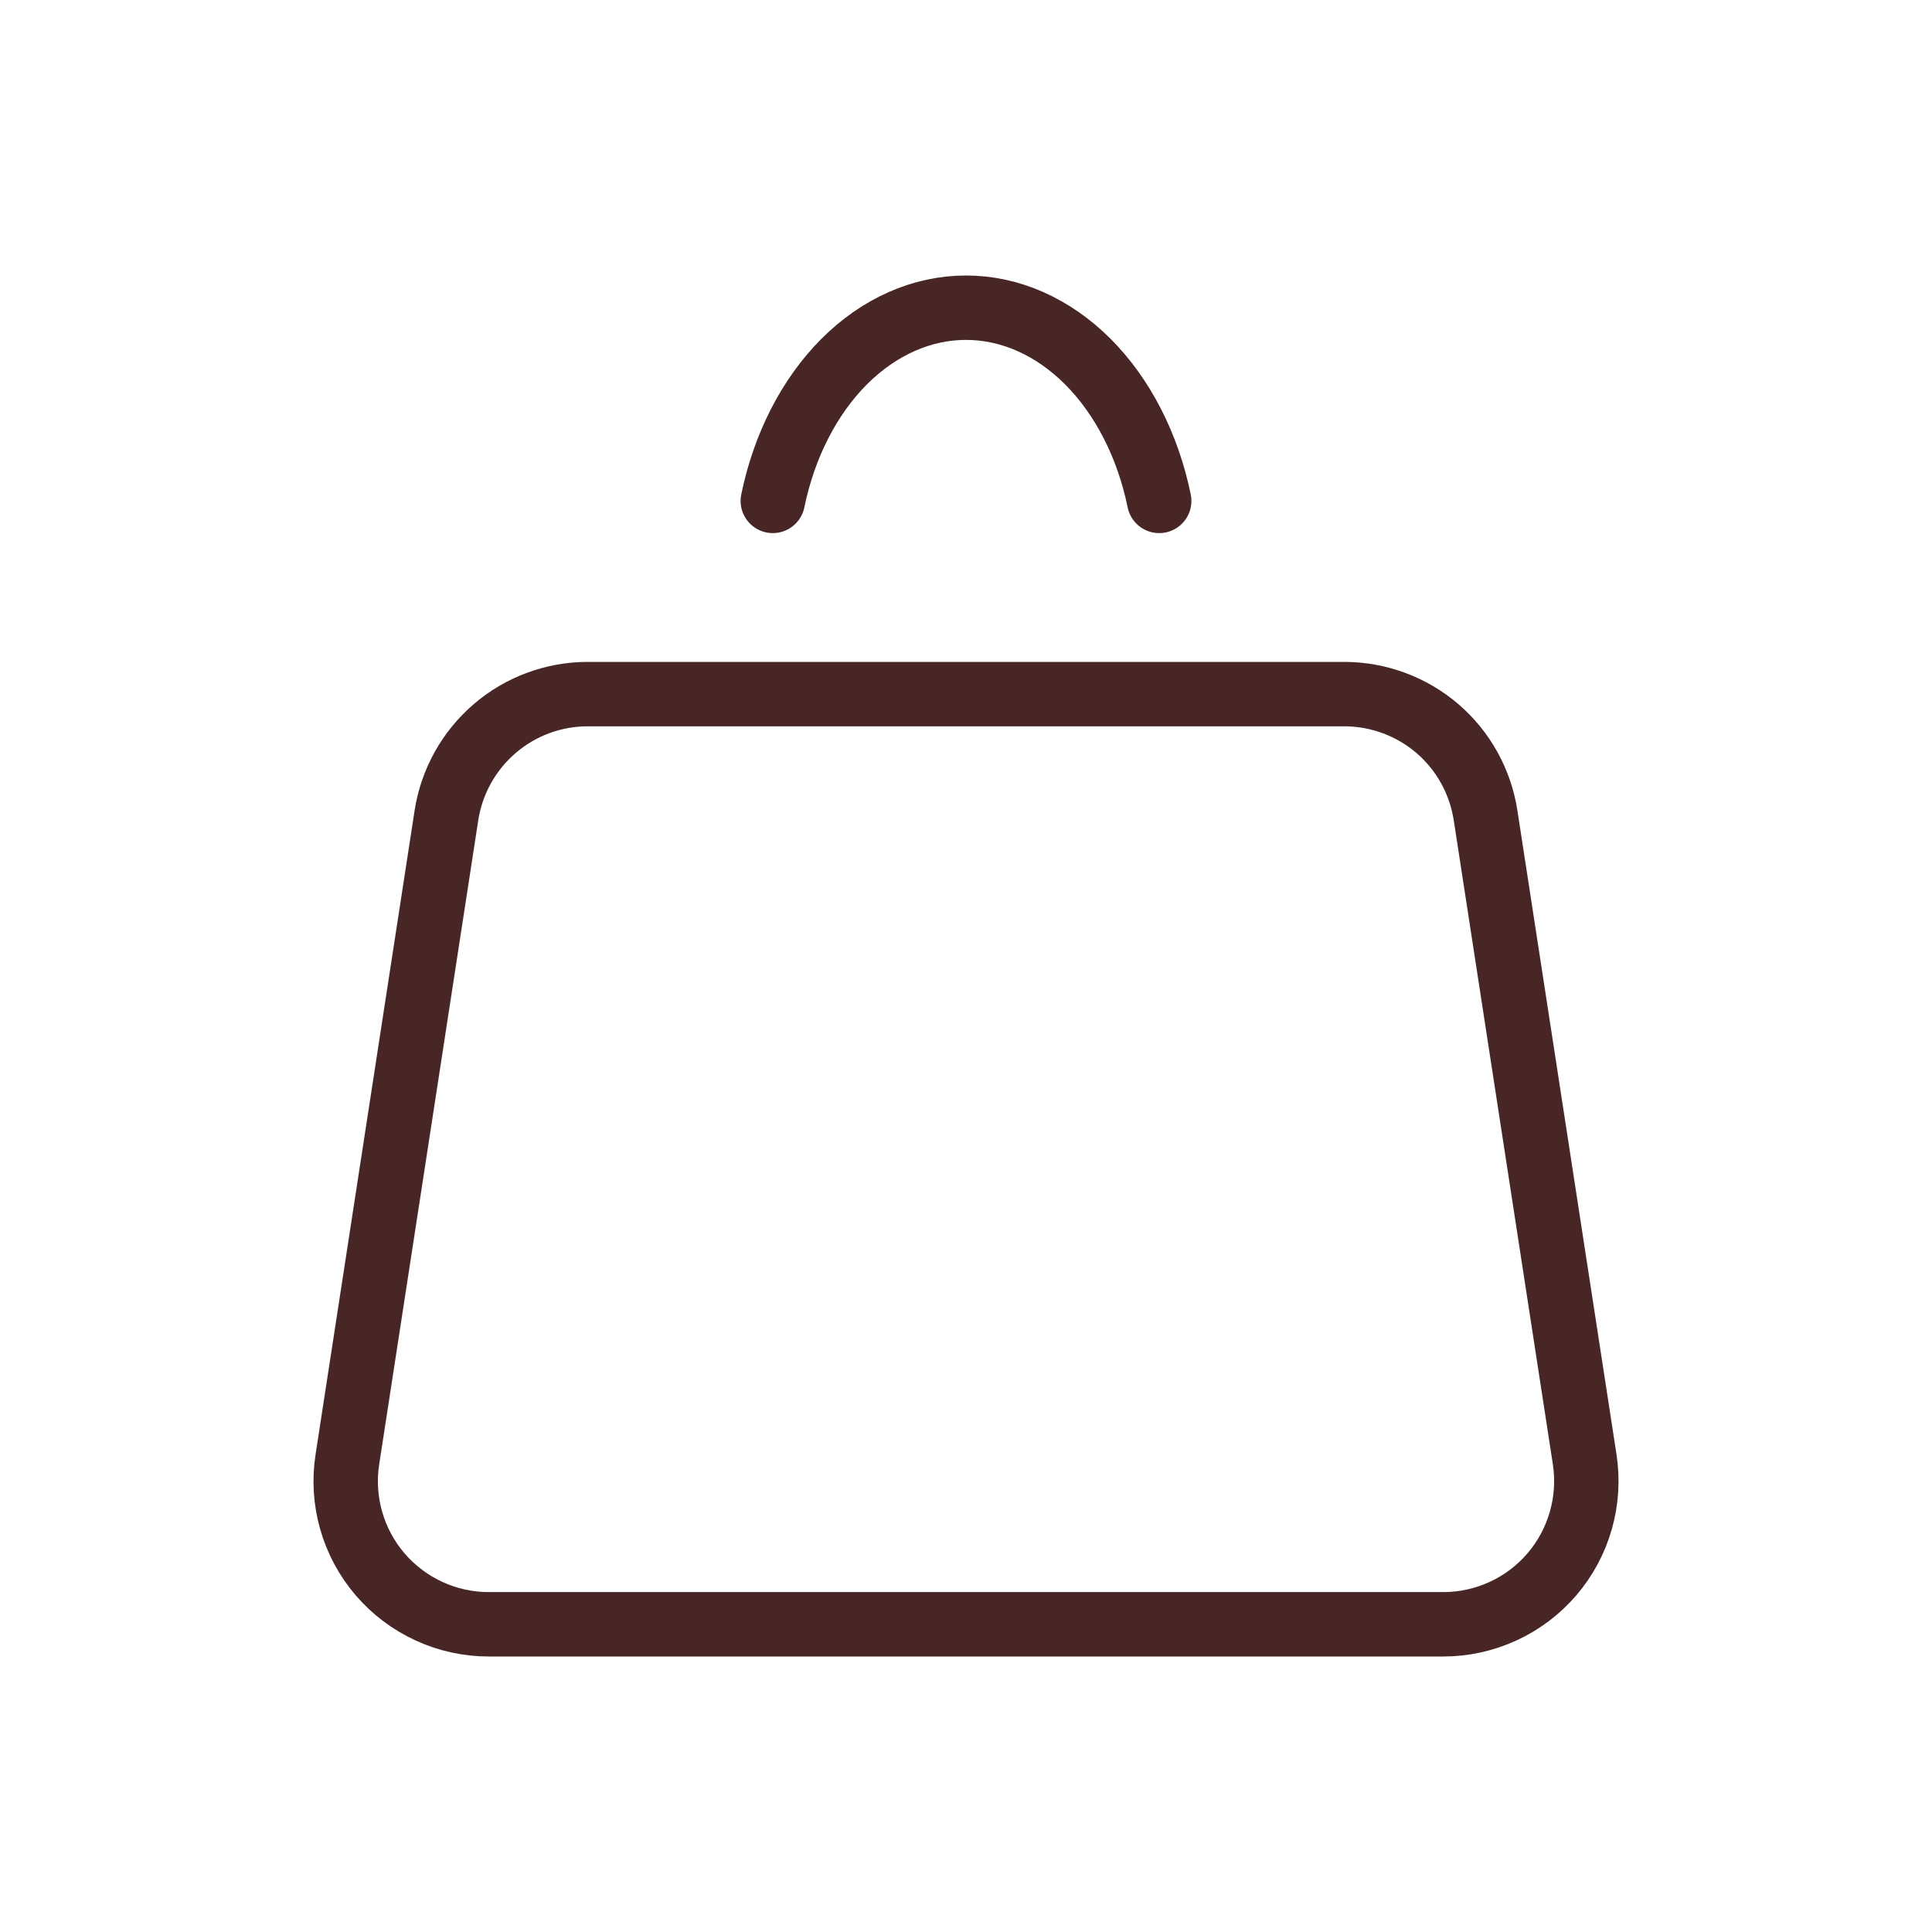
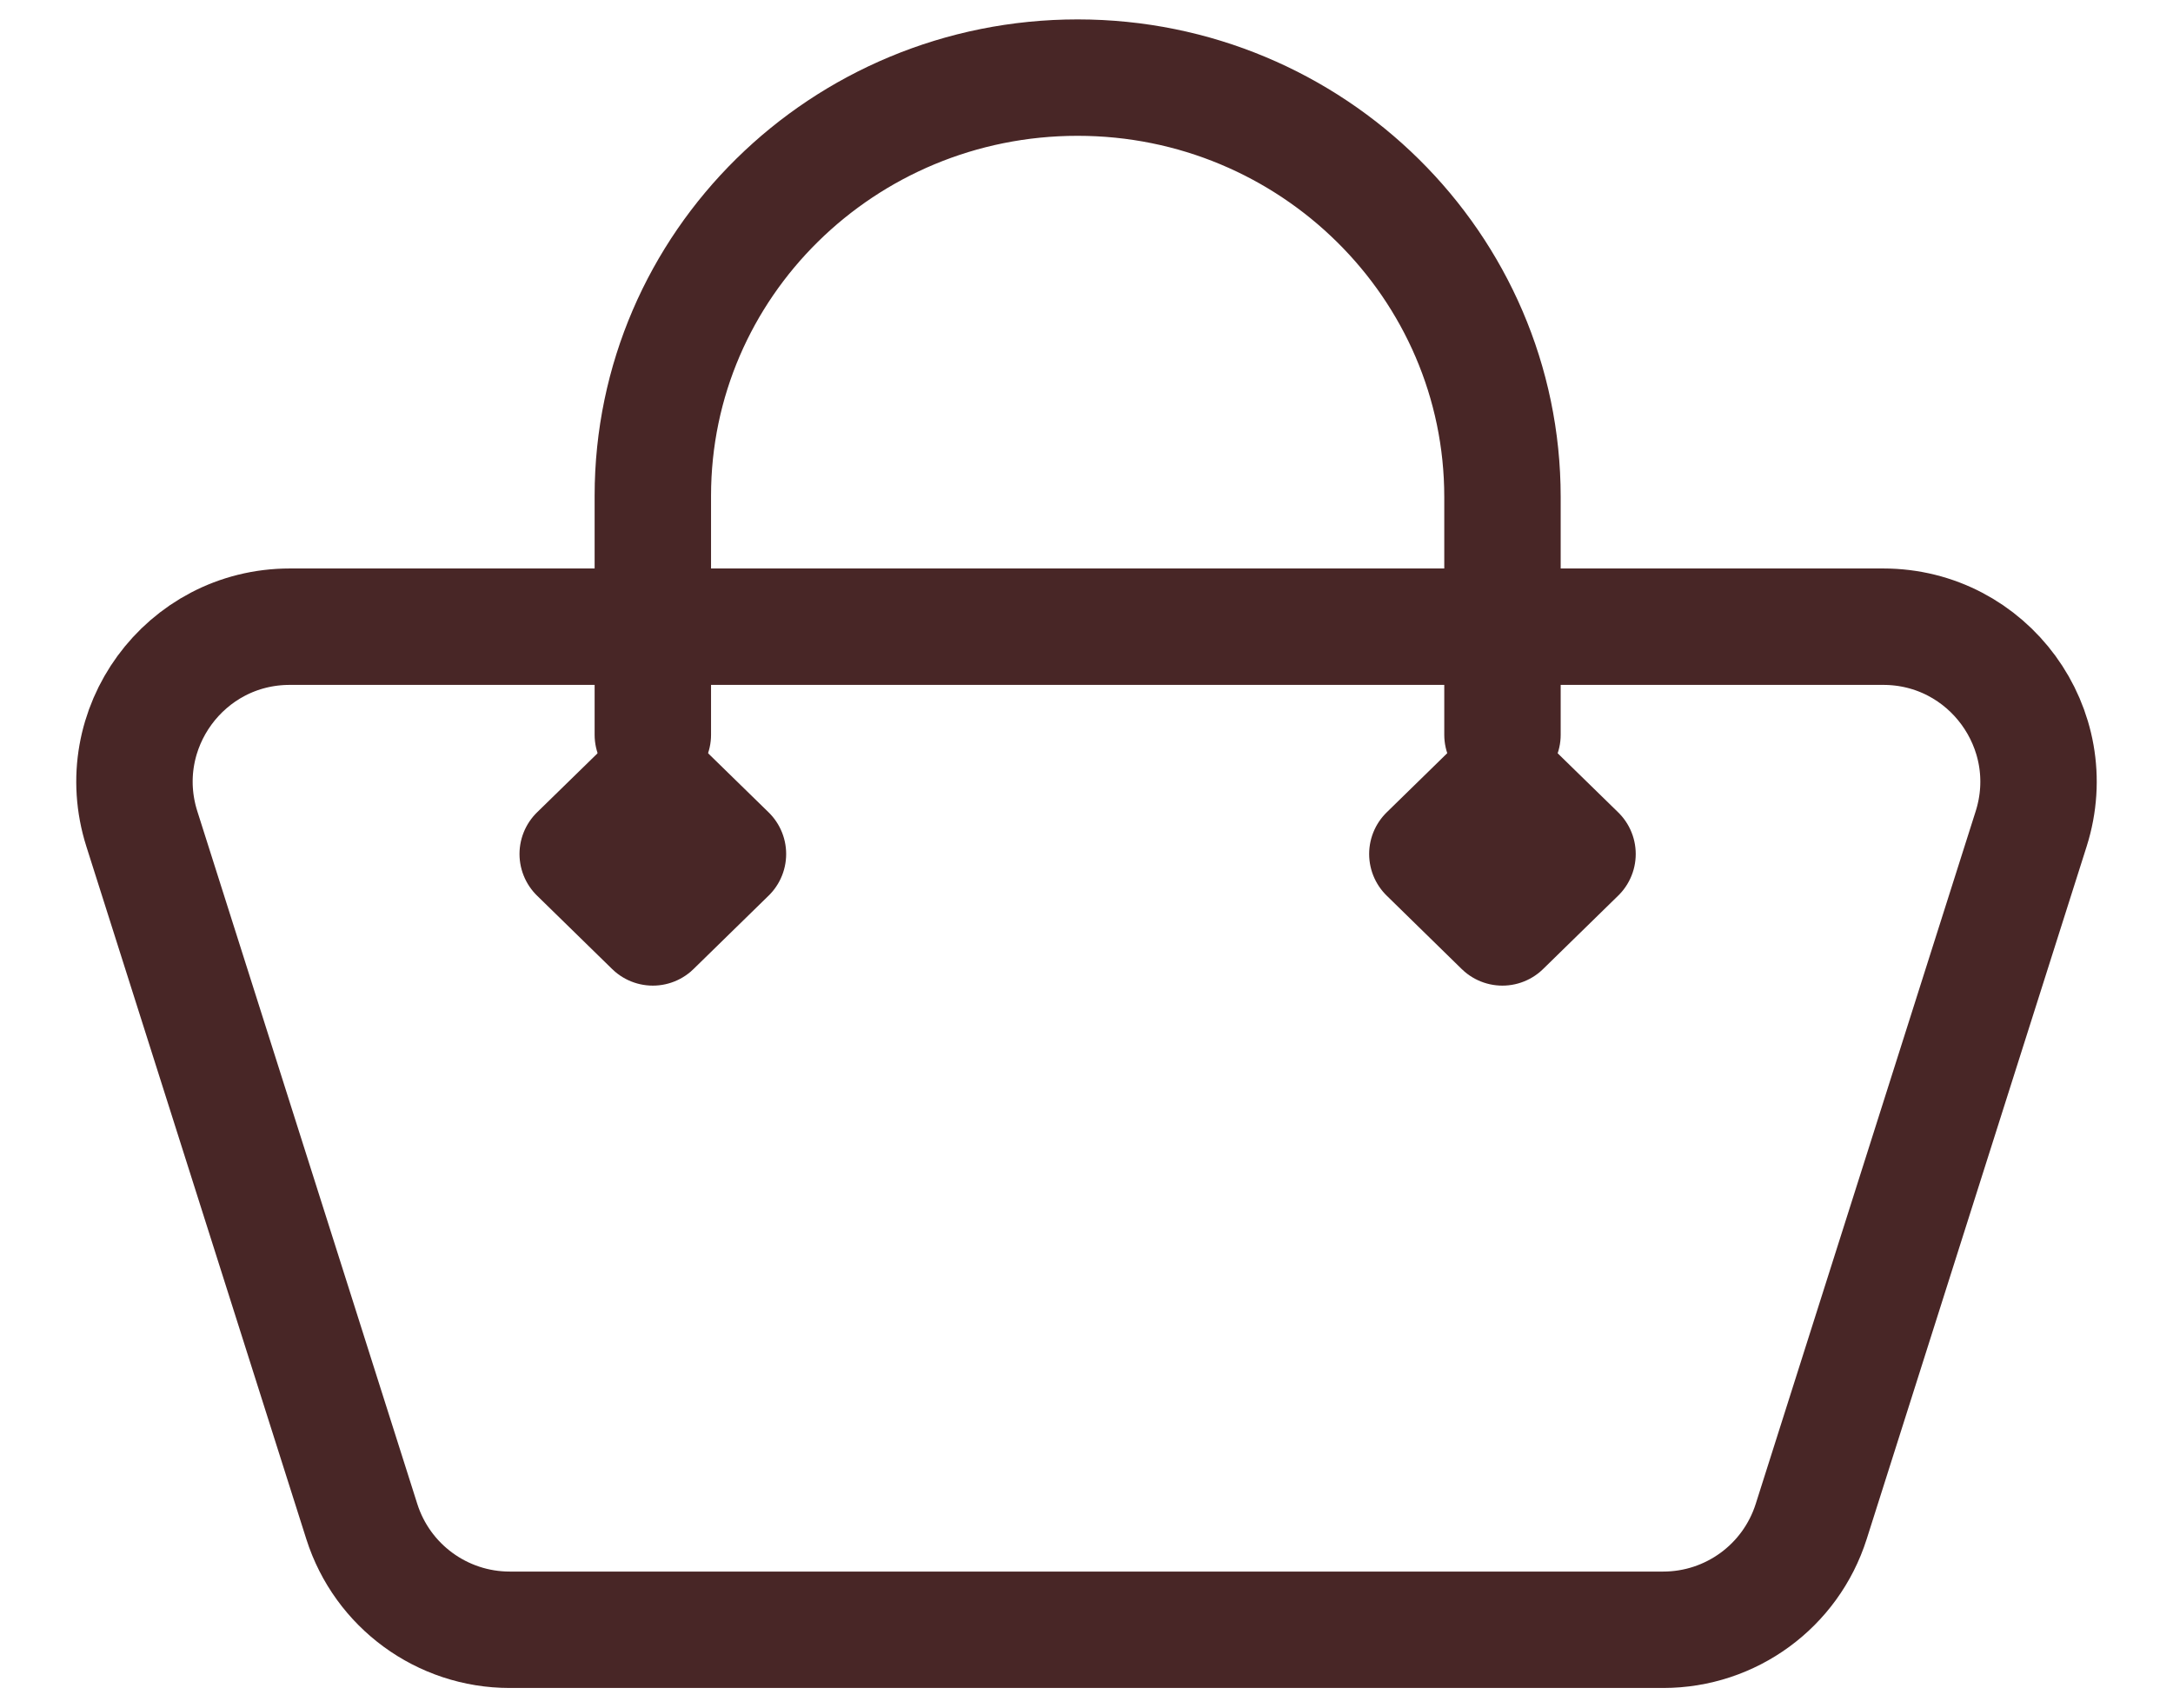
- <svg xmlns="http://www.w3.org/2000/svg" width="30" height="30" viewBox="0 0 30 30" fill="none">
-   <path d="M18 7.778C17.823 6.917 17.433 6.157 16.891 5.614C16.348 5.072 15.684 4.778 15 4.778C14.316 4.778 13.652 5.072 13.109 5.614C12.567 6.157 12.177 6.917 12 7.778" stroke="#482626" stroke-linecap="round" />
-   <path d="M23.068 12.662L24.607 22.662C24.655 22.979 24.635 23.302 24.547 23.61C24.459 23.918 24.306 24.203 24.098 24.446C23.889 24.689 23.631 24.885 23.34 25.018C23.049 25.152 22.733 25.222 22.412 25.222H7.59C7.27 25.222 6.953 25.153 6.662 25.019C6.371 24.885 6.112 24.69 5.903 24.447C5.695 24.204 5.541 23.919 5.453 23.61C5.365 23.302 5.345 22.979 5.394 22.662L6.932 12.662C7.013 12.137 7.279 11.659 7.682 11.313C8.085 10.967 8.599 10.777 9.13 10.778H20.872C21.403 10.778 21.917 10.968 22.32 11.313C22.723 11.659 22.987 12.137 23.068 12.662Z" stroke="#482626" stroke-linecap="round" stroke-linejoin="round" />
+ <svg xmlns="http://www.w3.org/2000/svg" width="28" height="22" viewBox="0 0 28 22" fill="none">
+   <path d="M1.828 10.681C1.418 9.391 2.381 8.075 3.734 8.075H24.266C25.619 8.075 26.582 9.391 26.172 10.681L23.338 19.605C23.074 20.436 22.303 21 21.431 21H6.568C5.697 21 4.926 20.436 4.662 19.605L1.828 10.681Z" stroke="#482626" stroke-width="1.5" stroke-linecap="round" stroke-linejoin="round" />
+   <path d="M19.36 9.468V6.404C19.36 3.428 16.909 1 13.886 1C10.863 1 8.412 3.413 8.412 6.389V9.468" stroke="#482626" stroke-width="1.5" stroke-linecap="round" stroke-linejoin="round" />
+   <path d="M19.359 10.059L20.327 11.004L19.359 11.95L18.392 11.004L19.359 10.059Z" fill="#482626" stroke="#482626" stroke-width="1.5" stroke-linecap="round" stroke-linejoin="round" />
+   <path d="M8.412 10.059L9.38 11.004L8.412 11.95L7.444 11.004L8.412 10.059Z" fill="#482626" stroke="#482626" stroke-width="1.5" stroke-linecap="round" stroke-linejoin="round" />
</svg>
